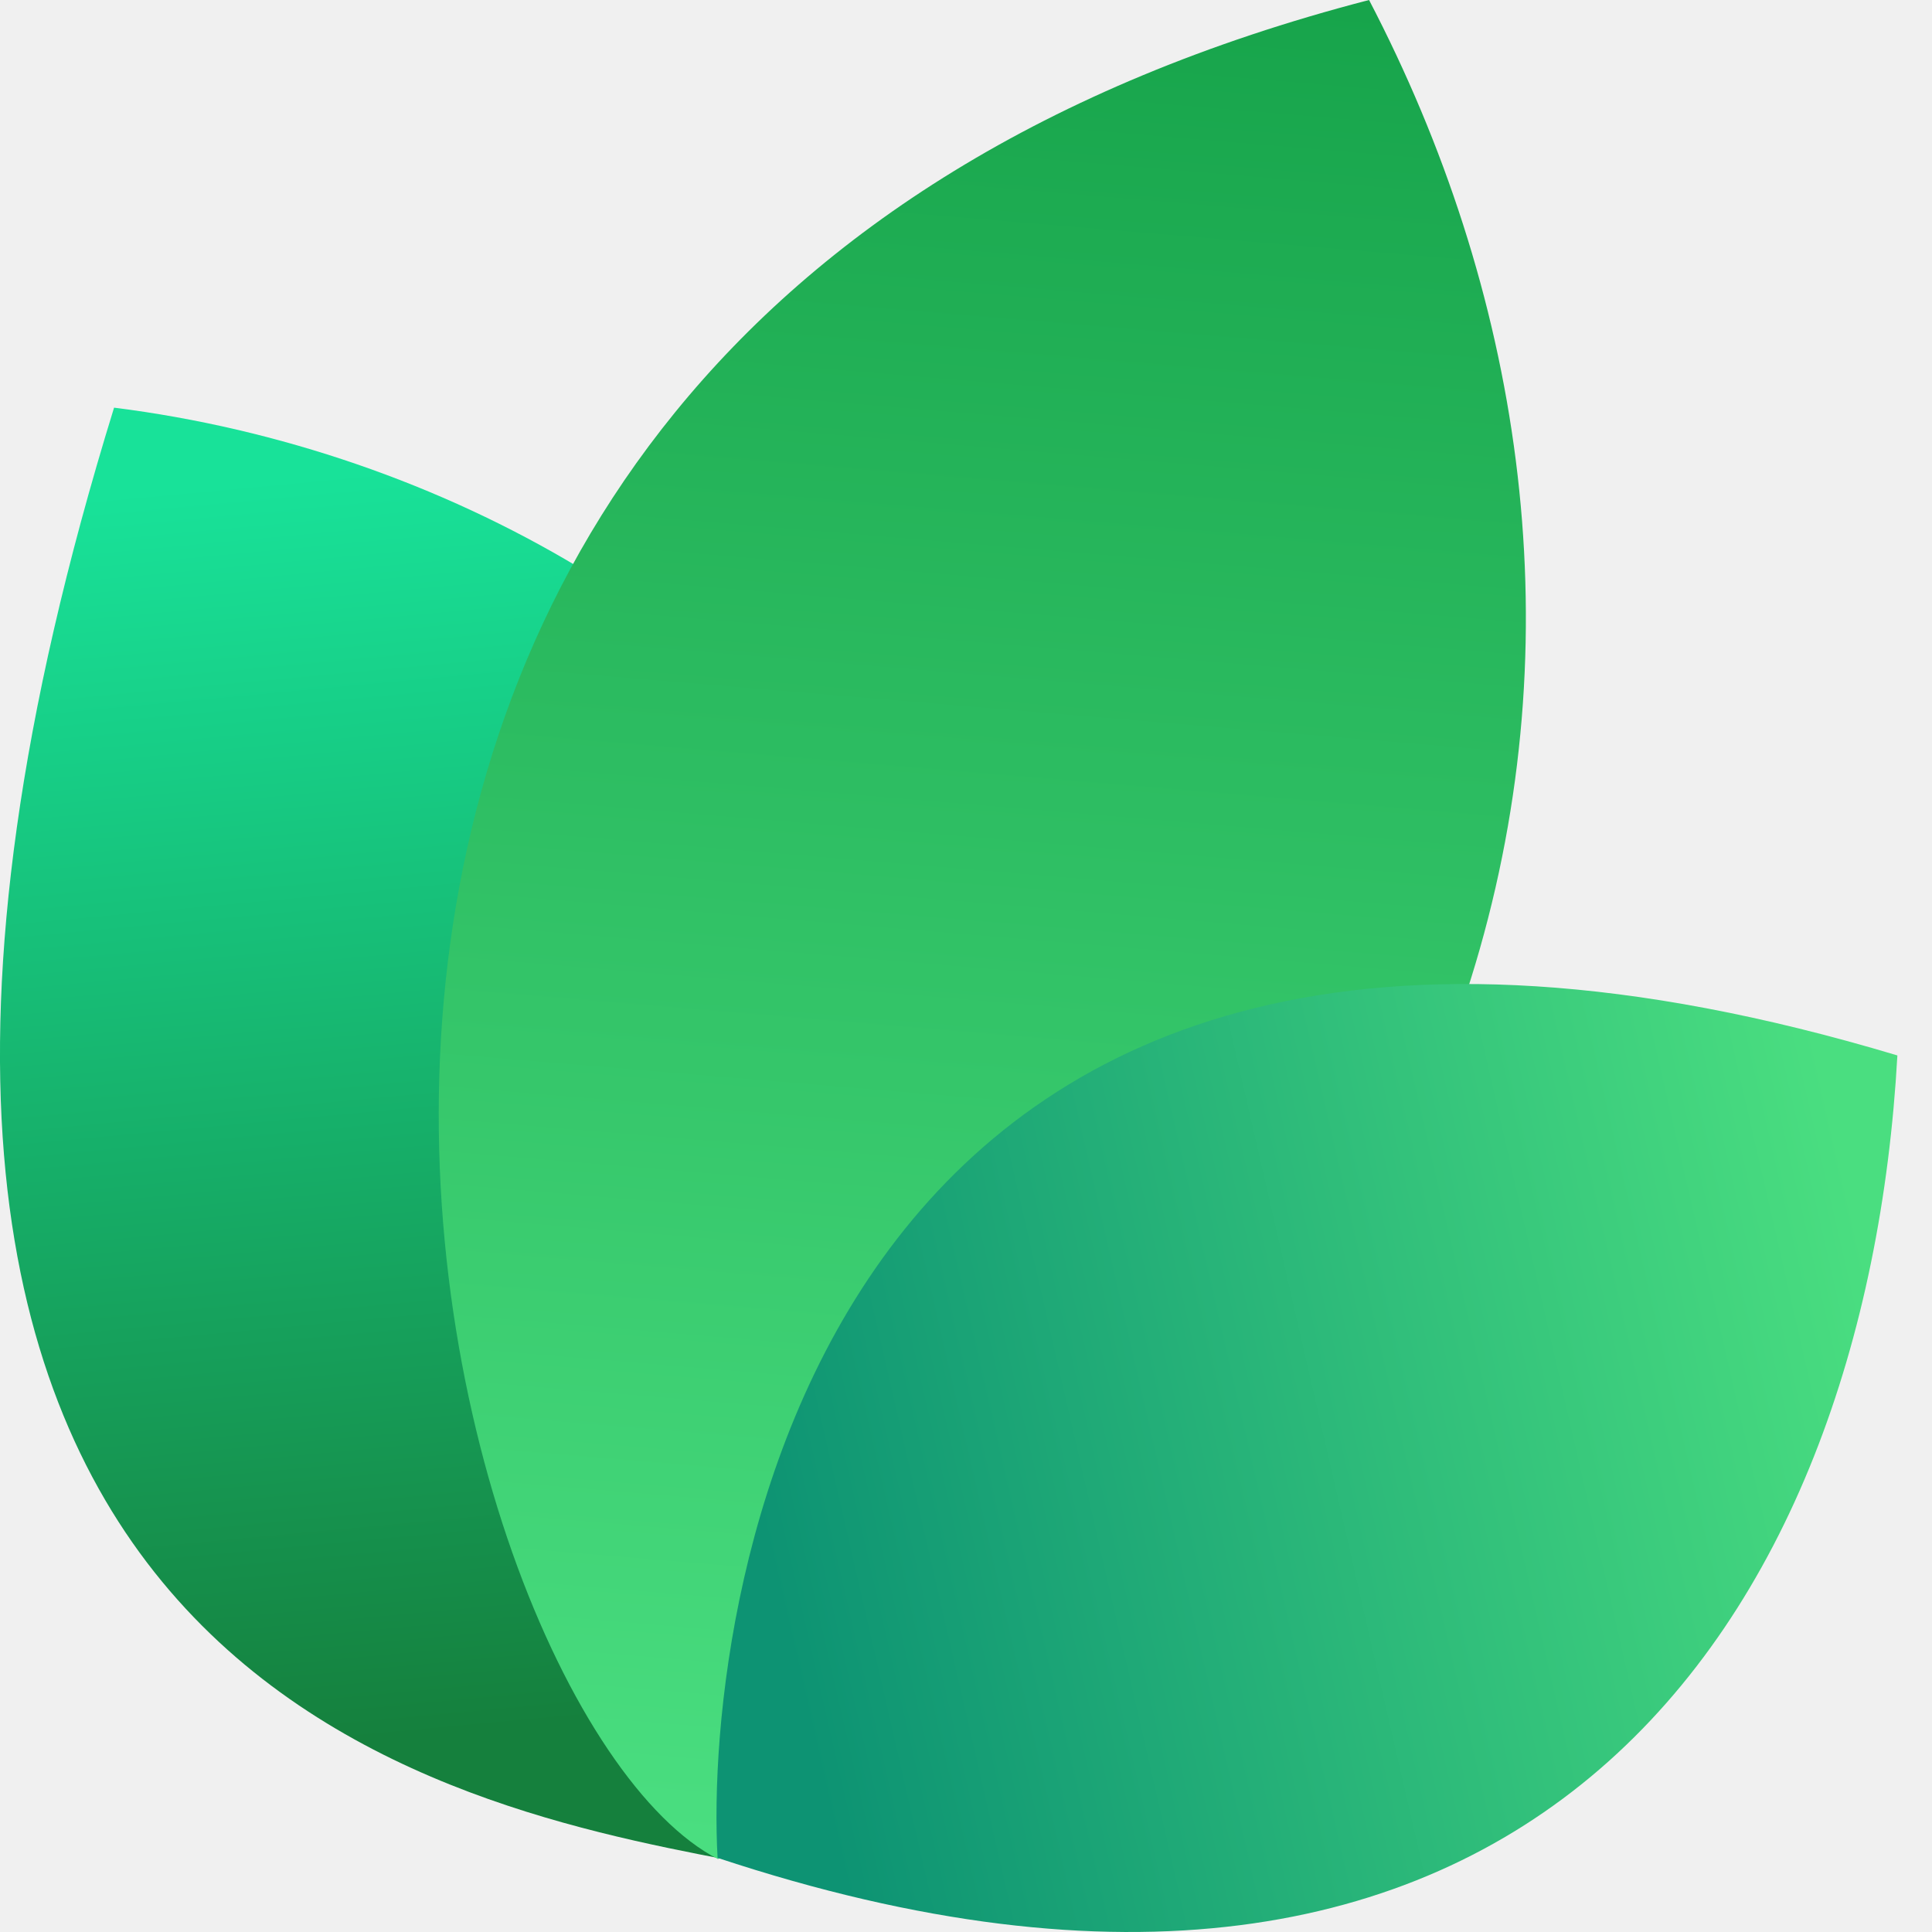
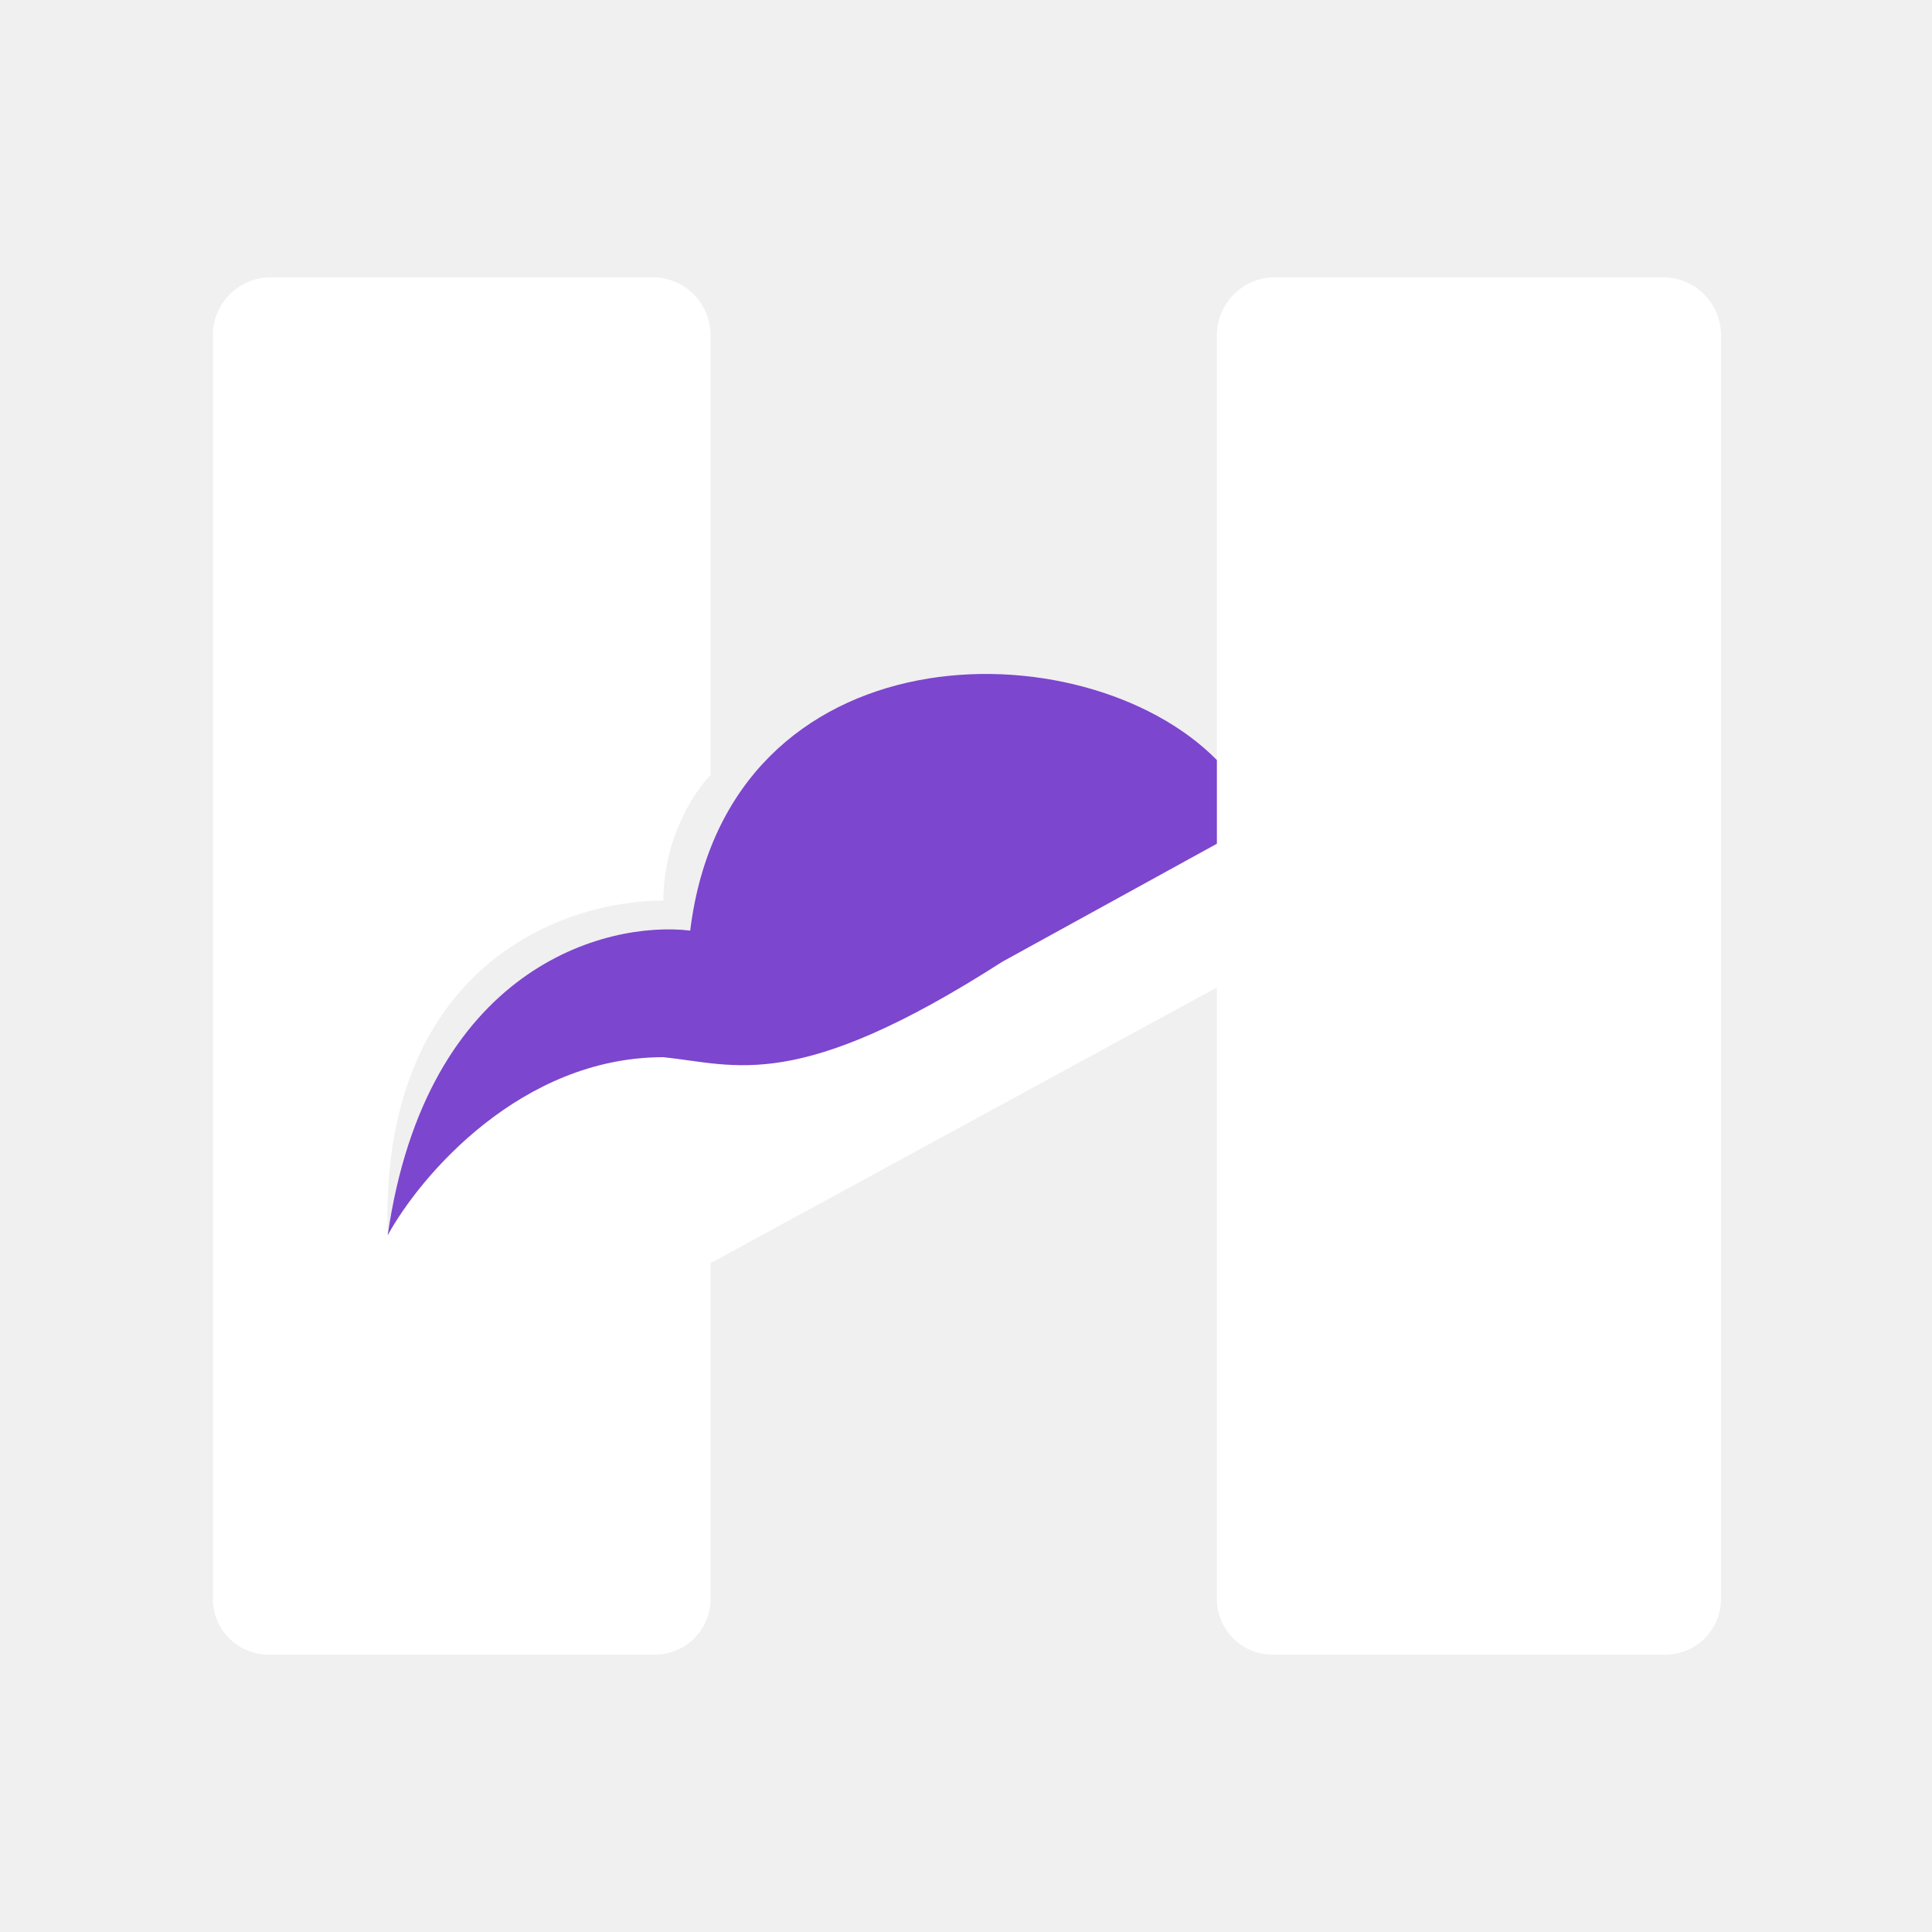
- <svg xmlns="http://www.w3.org/2000/svg" width="24" height="24" viewBox="0 0 24 24" fill="none">
-   <path d="M9.061 23.108C5.268 22.377 -3.391 20.627 1.417 5.064C9.634 6.099 16.973 14.064 9.061 23.108Z" fill="url(#paint0_linear_17557_2021)" />
-   <path d="M8.919 23.094C5.276 21.222 0.784 4.209 17.007 0C20.757 7.193 19.621 16.545 8.919 23.094Z" fill="url(#paint1_linear_17557_2021)" />
-   <path d="M8.914 23.079C8.735 19.882 10.159 9.085 23.57 13.111C23.181 20.123 18.984 26.418 8.914 23.079Z" fill="url(#paint2_linear_17557_2021)" />
-   <defs>
-     <linearGradient id="paint0_linear_17557_2021" x1="3.776" y1="5.916" x2="5.232" y2="21.559" gradientUnits="userSpaceOnUse">
-       <stop stop-color="#18E299" />
-       <stop offset="1" stop-color="#15803D" />
-     </linearGradient>
-     <linearGradient id="paint1_linear_17557_2021" x1="12.171" y1="-0.718" x2="10.19" y2="22.983" gradientUnits="userSpaceOnUse">
-       <stop stop-color="#16A34A" />
-       <stop offset="1" stop-color="#4ADE80" />
-     </linearGradient>
-     <linearGradient id="paint2_linear_17557_2021" x1="23.133" y1="15.353" x2="9.338" y2="18.52" gradientUnits="userSpaceOnUse">
-       <stop stop-color="#4ADE80" />
-       <stop offset="1" stop-color="#0D9373" />
-     </linearGradient>
-   </defs>
+ <svg xmlns="http://www.w3.org/2000/svg" width="1024" height="1024" viewBox="0 0 1024 1024" fill="none">
+   <path d="M351.602 477.319C351.602 444.117 368.28 419.139 376.618 410.801L376.62 177.701C376.62 160.745 362.875 147 345.919 147H143.52C126.565 147 112.819 160.745 112.819 177.701V847.436C112.819 863.764 126.056 877 142.383 877H347.056C363.384 877 376.62 863.764 376.62 847.436V669.484L644.969 523.371V847.436C644.969 863.764 658.205 877 674.533 877H882.617C898.945 877 912.181 863.764 912.181 847.436V177.701C912.181 160.745 898.435 147 881.48 147H675.67C658.714 147 644.969 160.745 644.969 177.701V402.841V447.187L531.262 509.726C422.103 579.769 390.265 564.305 351.602 560.326C276.099 560.326 222.734 623.243 205.489 654.702C200.942 513.137 297.025 477.319 351.602 477.319Z" fill="white" style="fill:white;fill-opacity:1;" />
+   <path d="M205.489 654.702C222.734 623.243 276.099 560.326 351.602 560.326C390.265 564.305 422.103 579.769 531.262 509.726L644.969 447.187V402.841C574.47 331.206 385.83 331.774 365.818 493.238C320.902 487.932 225.954 512.796 205.489 654.702Z" fill="#7C46CE" style="fill:#7C46CE;fill:color(display-p3 0.486 0.275 0.808);fill-opacity:1;" />
</svg>
